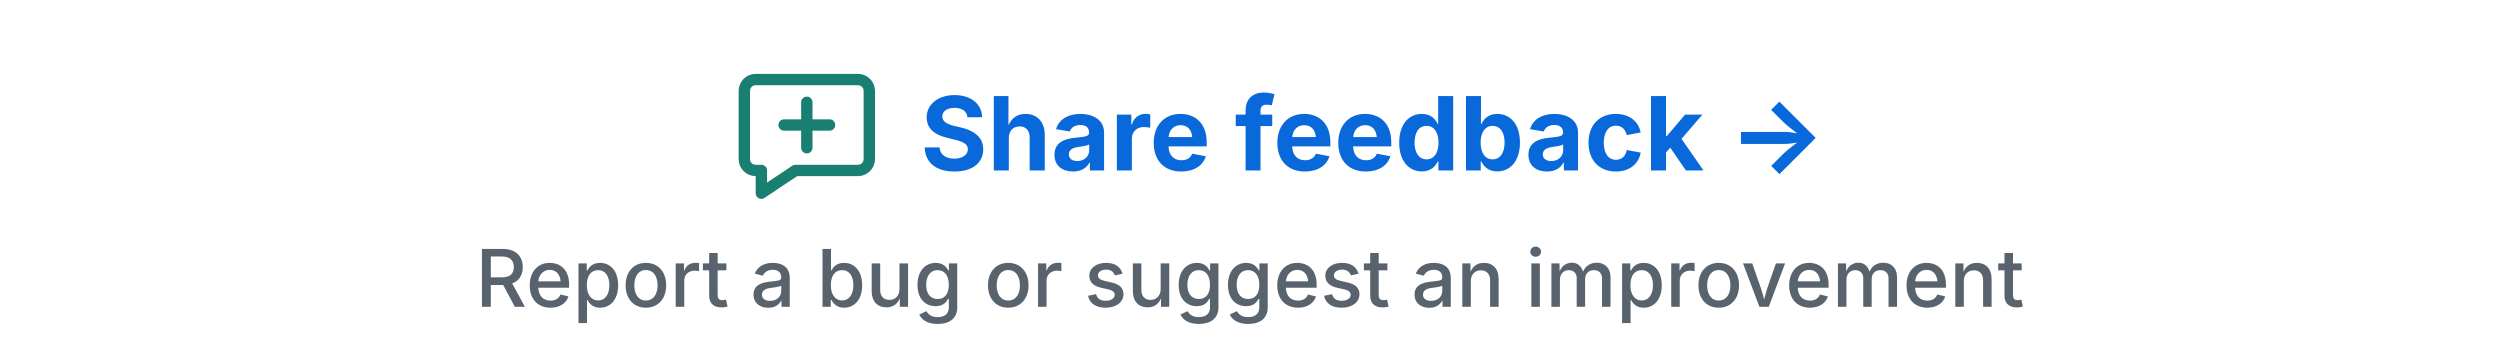
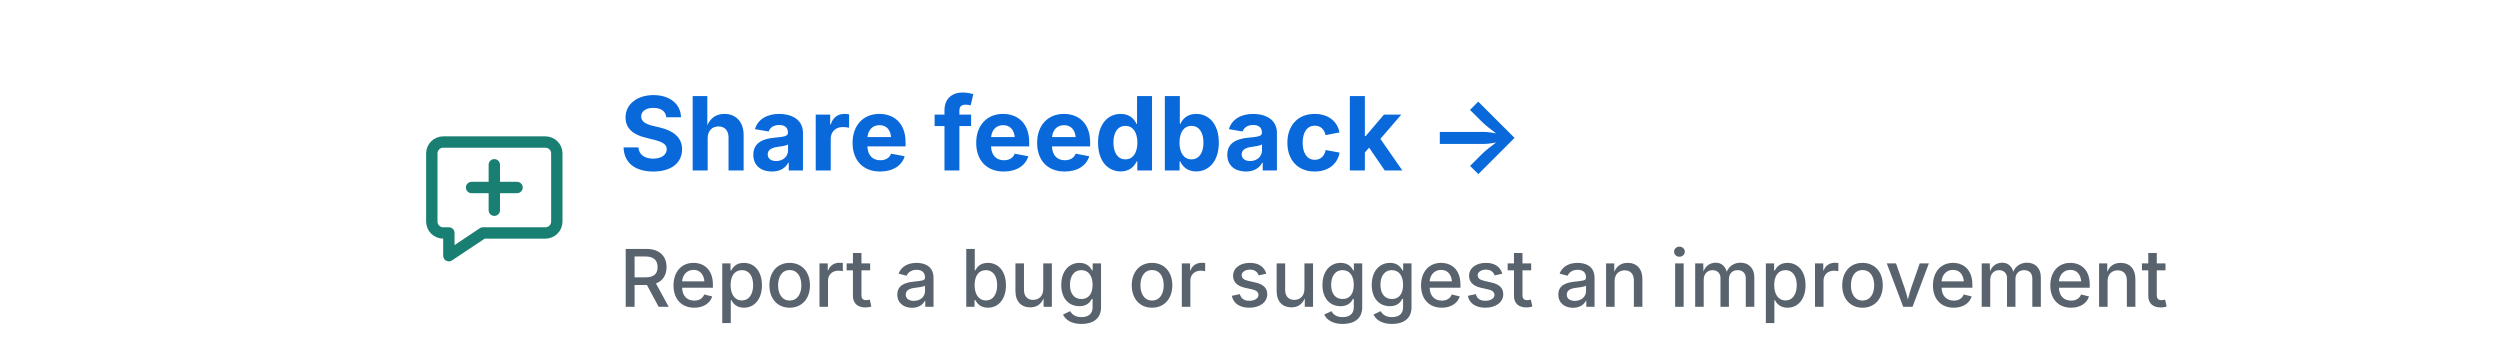
<svg xmlns="http://www.w3.org/2000/svg" width="440" height="64" viewBox="0 0 440 64" role="img" aria-labelledby="title desc">
  <style>
    text { font-family: Inter, "Segoe UI", sans-serif; }
    .link { fill: #0969da; font-size: 18px; font-weight: 700; }
-     .caption { fill: #59636e; font-size: 14px; font-weight: 550; text-anchor: middle; }
+     .caption { fill: #59636e; font-size: 14px; font-weight: 550; }
    .icon { fill: none; stroke: #1a7f73; stroke-width: 2; stroke-linecap: round; stroke-linejoin: round; }
    @media (prefers-color-scheme: dark) {
      .link { fill: #58a6ff; }
      .caption { fill: #aeb6bf; }
      .icon { stroke: #56d4cf; }
    }
  </style>
-   <g class="icon" transform="translate(130 12)">
+   <g class="icon" transform="translate(75 23)">
    <path d="M3 2h18a2 2 0 0 1 2 2v12a2 2 0 0 1-2 2H10l-6 4v-4H3a2 2 0 0 1-2-2V4a2 2 0 0 1 2-2zM8 10h8M12 6v8" />
  </g>
-   <text x="162" y="30" class="link">Share feedback →</text>
-   <text x="220" y="54" class="caption">Report a bug or suggest an improvement</text>
+   <text x="109" y="30" class="link">Share feedback →</text>
+   <text x="109" y="54" class="caption">Report a bug or suggest an improvement</text>
</svg>
